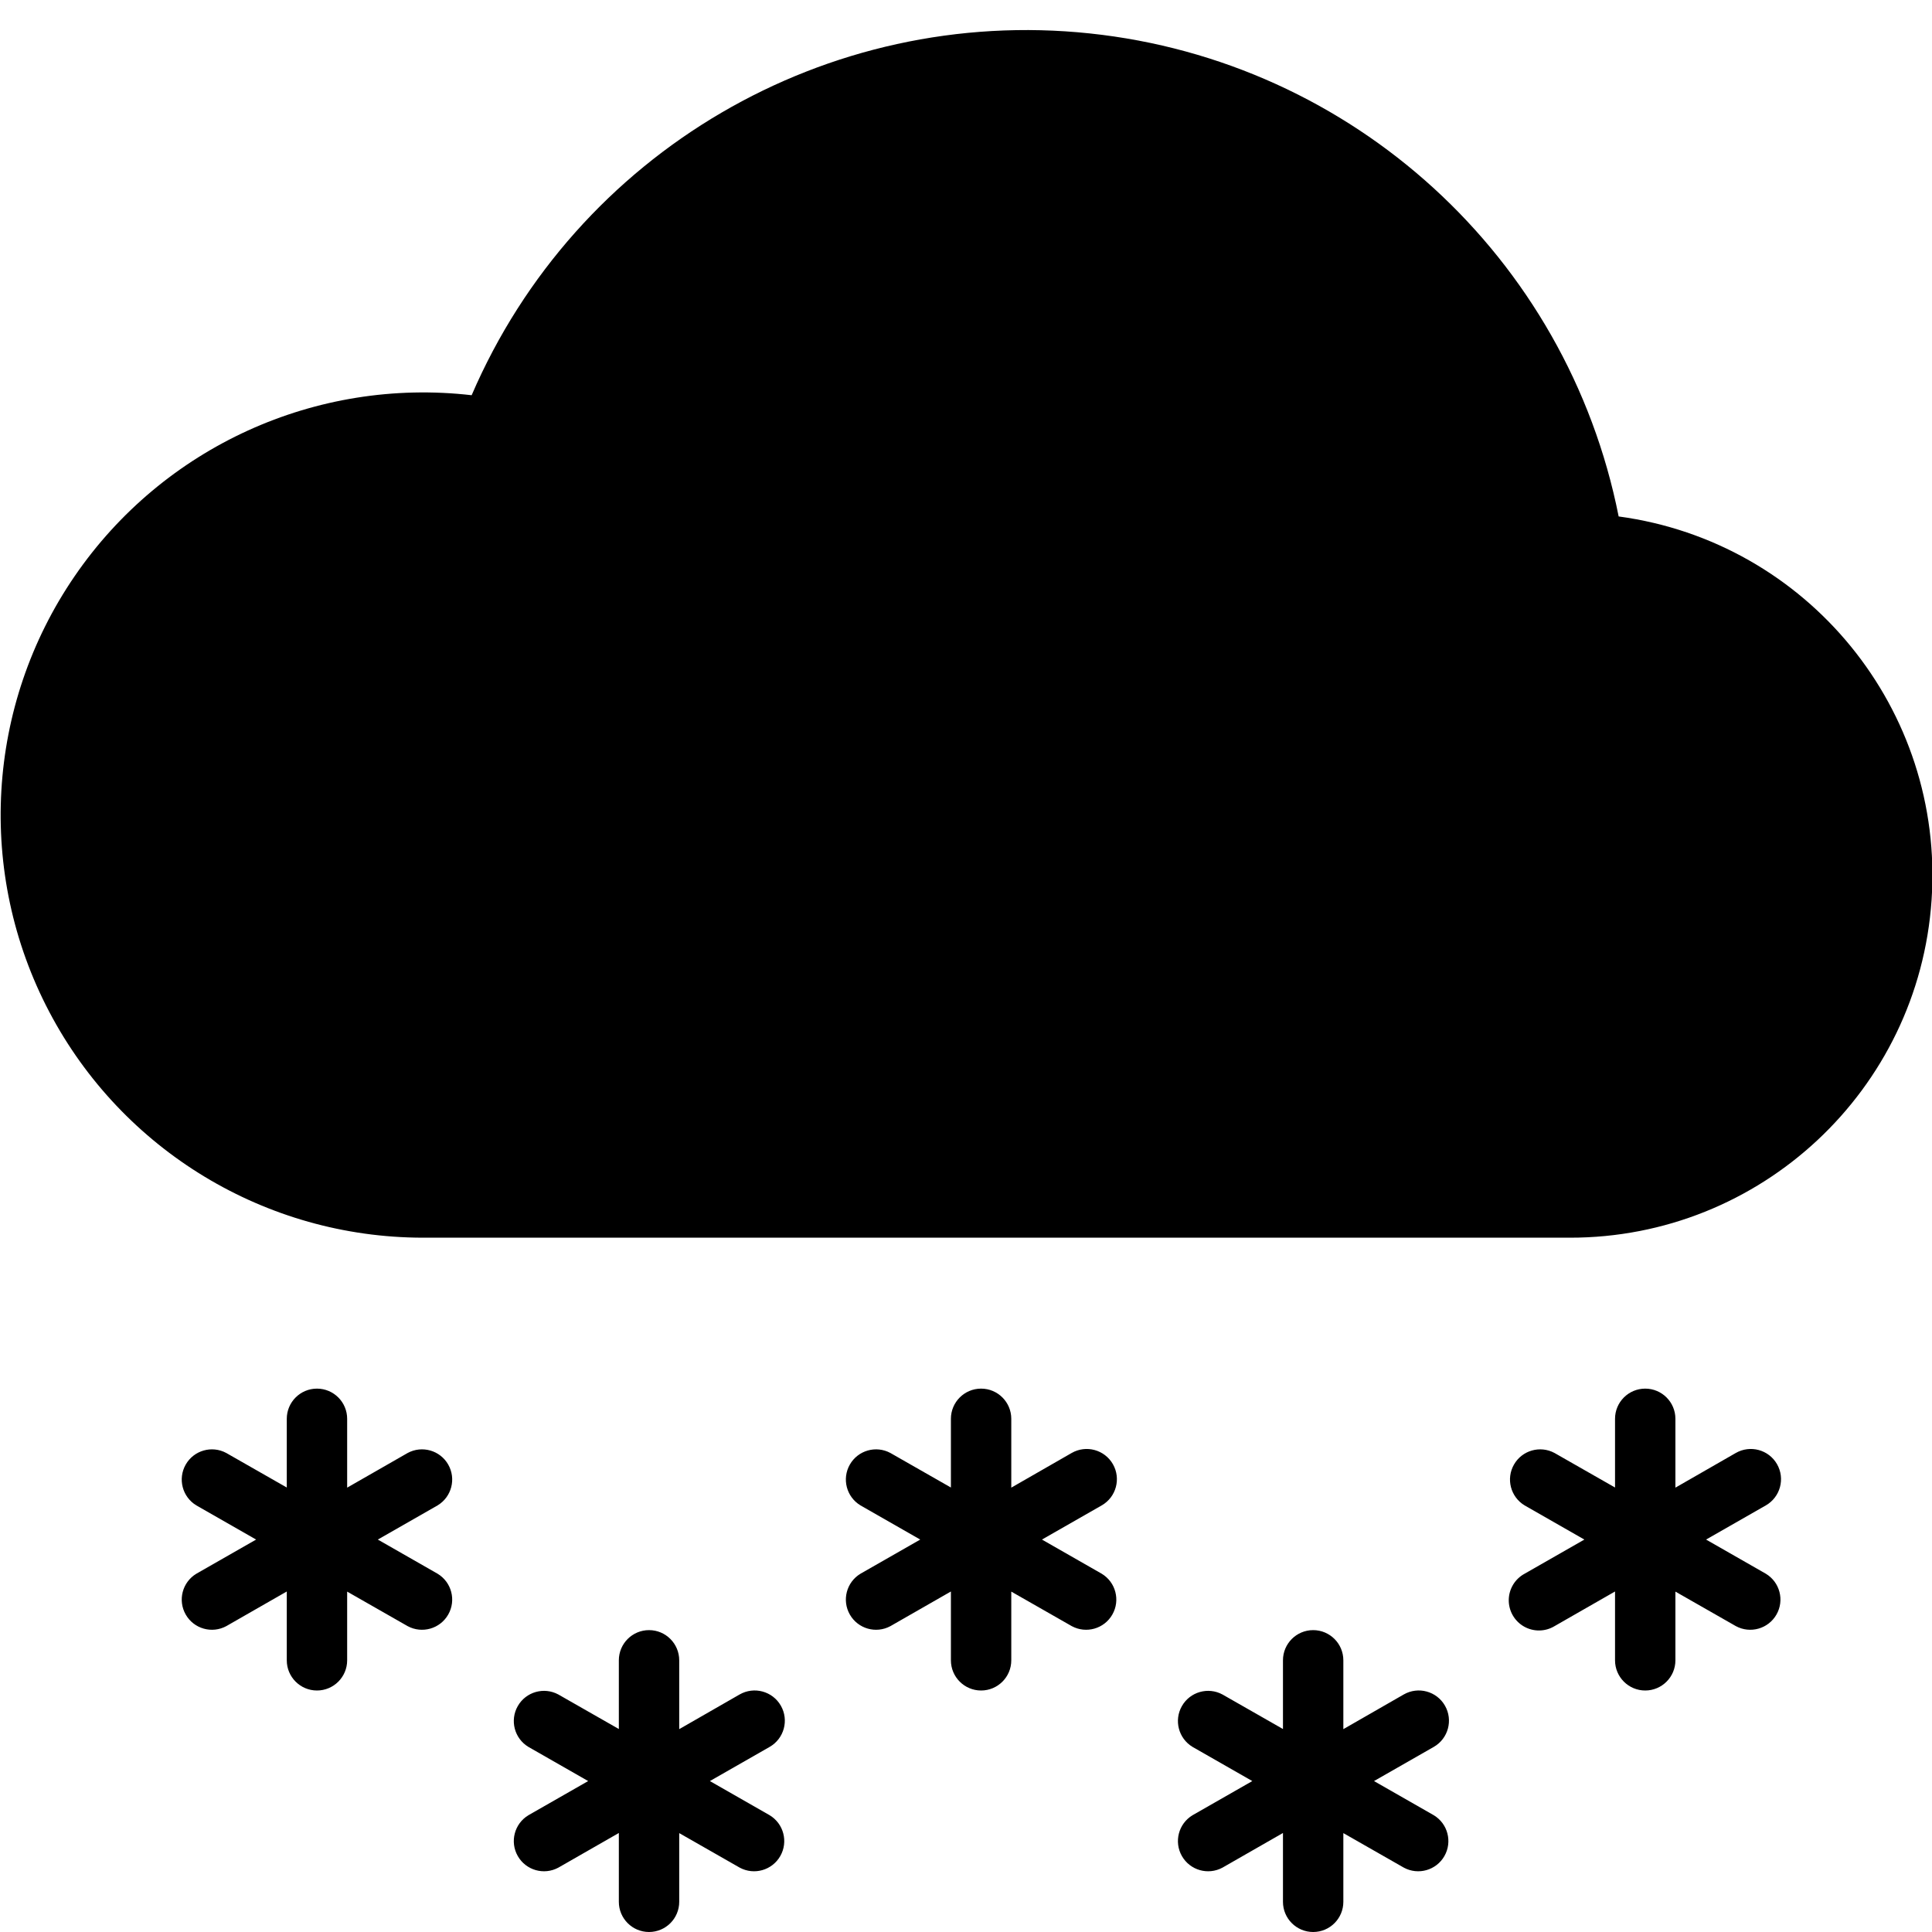
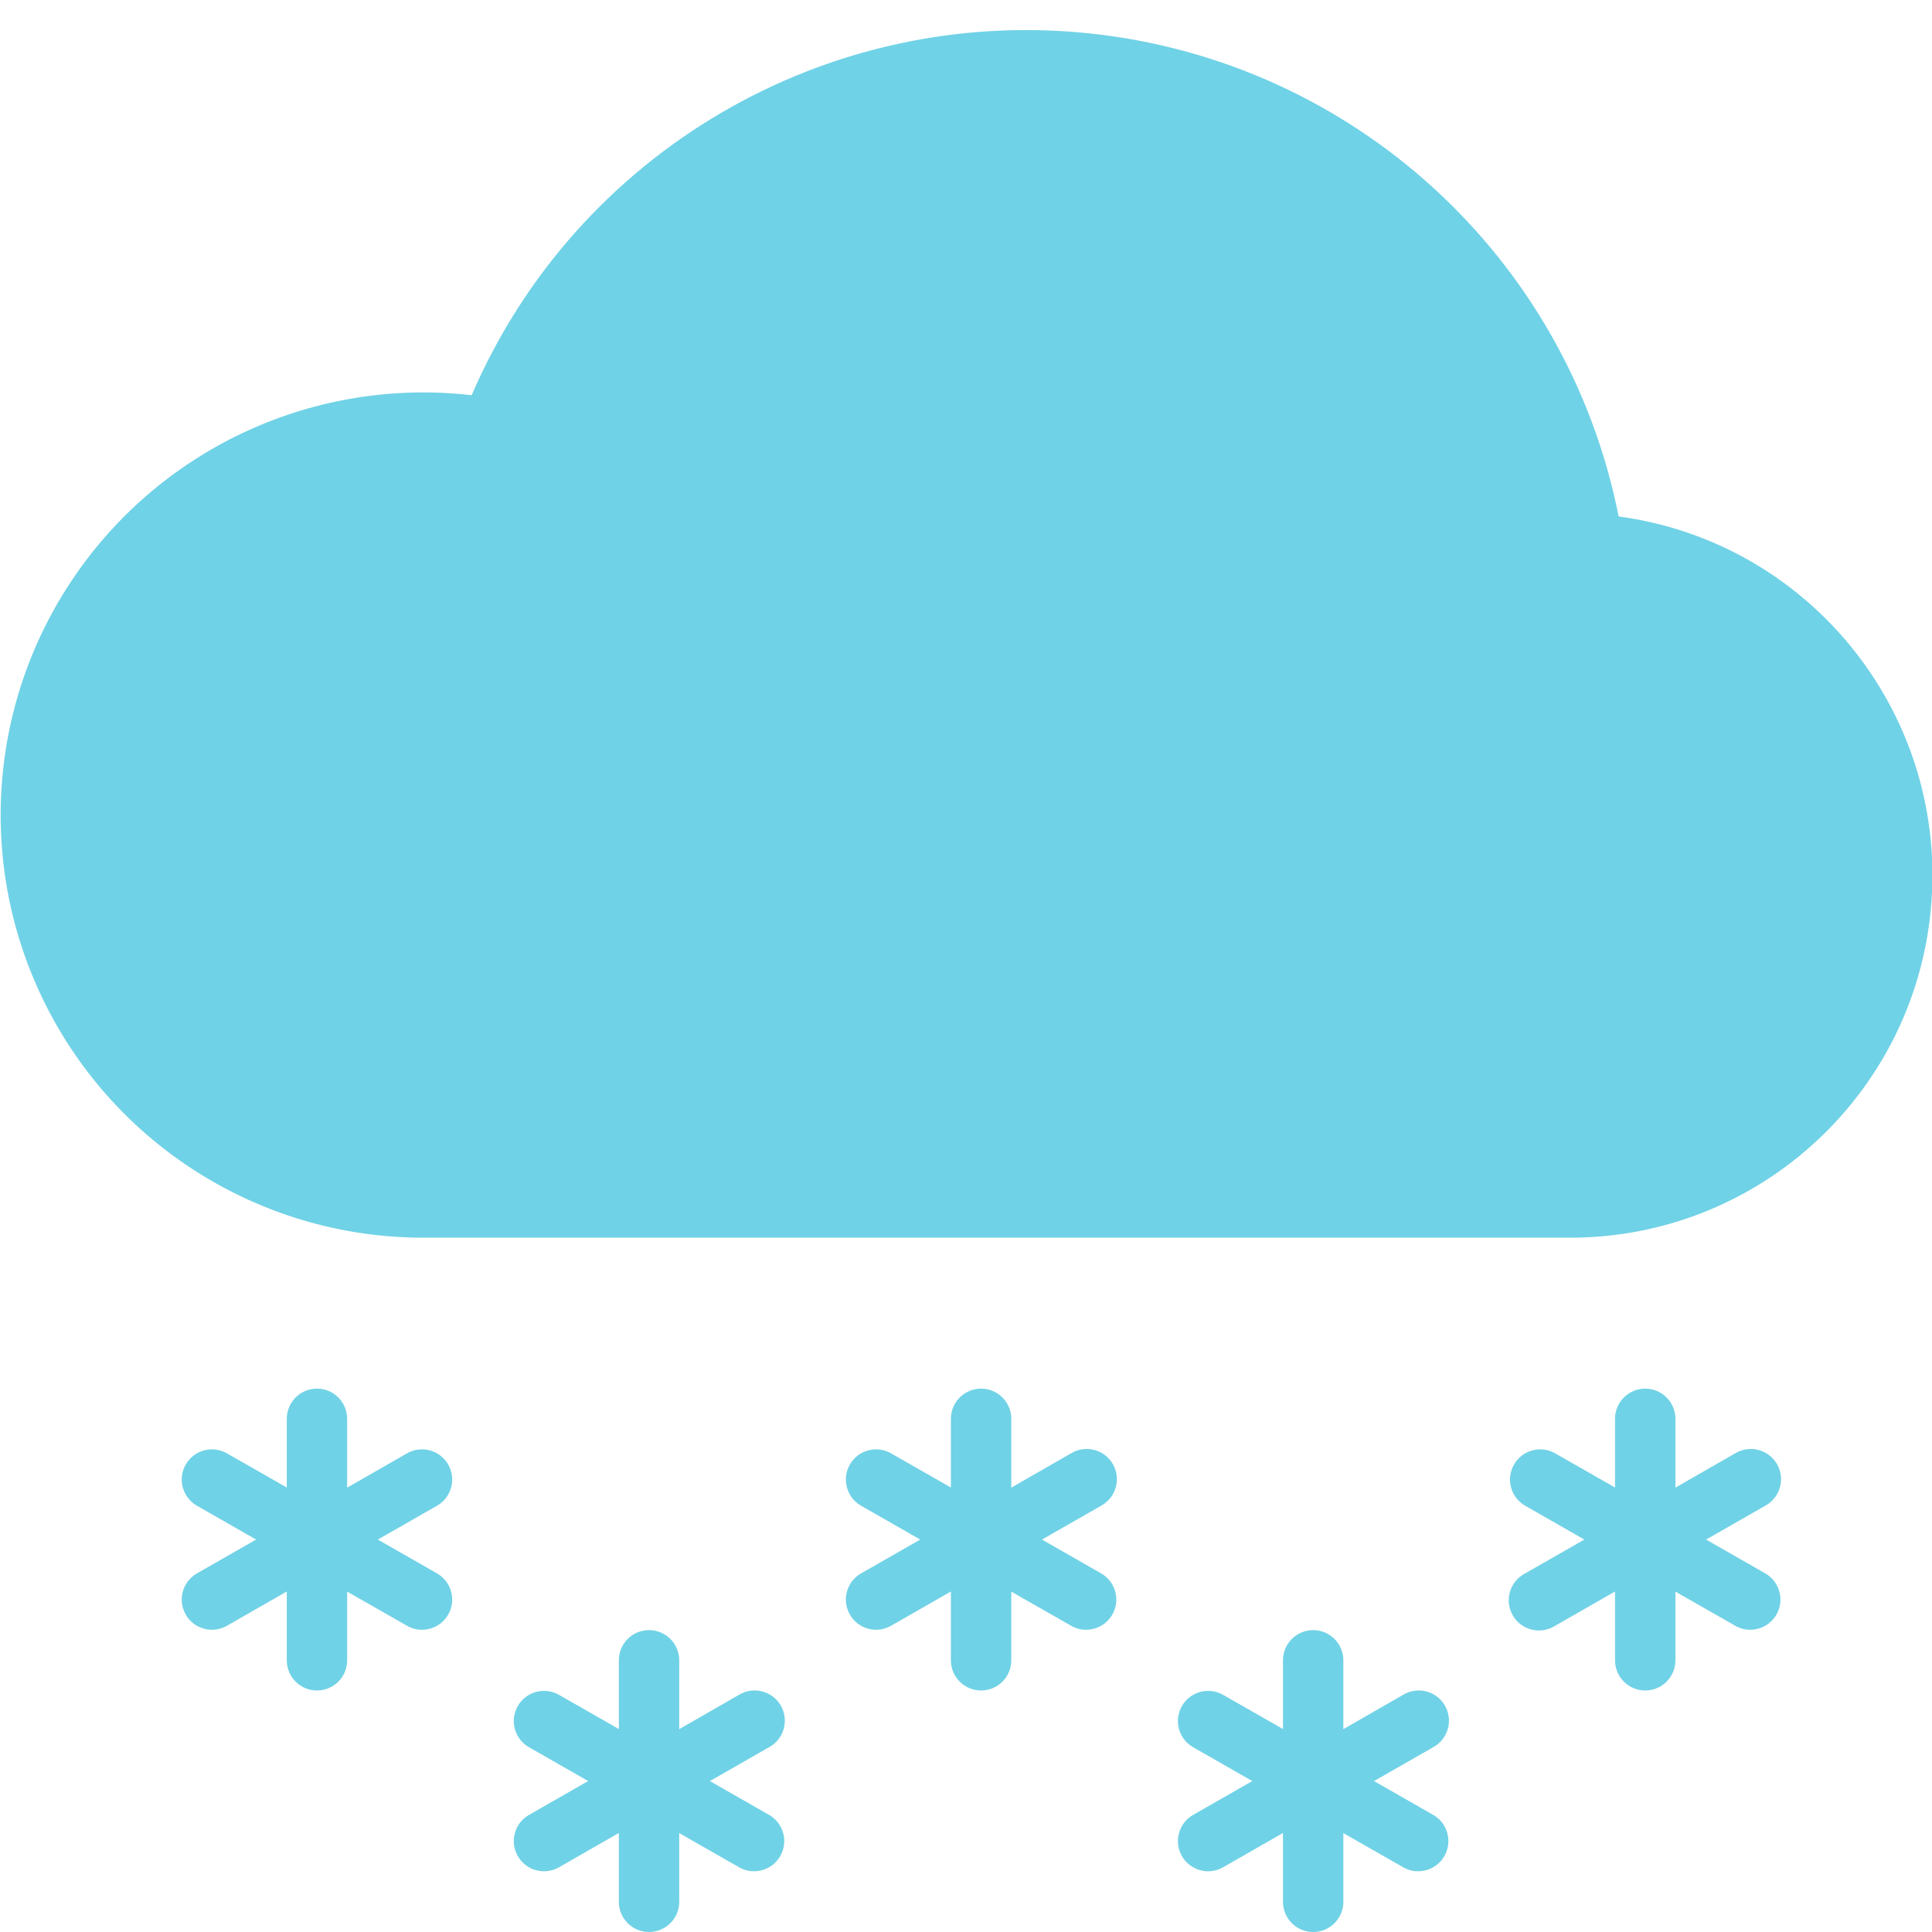
- <svg xmlns="http://www.w3.org/2000/svg" width="16" height="16" fill="currentColor" class="bi bi-cloud-snow-fill" viewBox="0 0 16 16">
+ <svg xmlns="http://www.w3.org/2000/svg" width="16" height="16" fill="currentColor" class="bi bi-cloud-snow-fill" viewBox="0 0 16 16" style="color: #70D2E6;">
  <path d="M2.625 11.5a.25.25 0 0 1 .25.25v.57l.501-.287a.25.25 0 0 1 .248.434l-.495.283.495.283a.25.25 0 0 1-.248.434l-.501-.286v.569a.25.25 0 1 1-.5 0v-.57l-.501.287a.25.25 0 0 1-.248-.434l.495-.283-.495-.283a.25.25 0 0 1 .248-.434l.501.286v-.569a.25.25 0 0 1 .25-.25m2.75 2a.25.25 0 0 1 .25.25v.57l.5-.287a.25.25 0 0 1 .249.434l-.495.283.495.283a.25.25 0 0 1-.248.434l-.501-.286v.569a.25.25 0 1 1-.5 0v-.57l-.501.287a.25.25 0 0 1-.248-.434l.495-.283-.495-.283a.25.25 0 0 1 .248-.434l.501.286v-.569a.25.25 0 0 1 .25-.25m5.5 0a.25.25 0 0 1 .25.25v.57l.5-.287a.25.25 0 0 1 .249.434l-.495.283.495.283a.25.25 0 0 1-.248.434l-.501-.286v.569a.25.25 0 0 1-.5 0v-.57l-.501.287a.25.25 0 0 1-.248-.434l.495-.283-.495-.283a.25.25 0 0 1 .248-.434l.501.286v-.569a.25.25 0 0 1 .25-.25m-2.75-2a.25.25 0 0 1 .25.25v.57l.5-.287a.25.25 0 0 1 .249.434l-.495.283.495.283a.25.25 0 0 1-.248.434l-.501-.286v.569a.25.25 0 1 1-.5 0v-.57l-.501.287a.25.25 0 0 1-.248-.434l.495-.283-.495-.283a.25.25 0 0 1 .248-.434l.501.286v-.569a.25.25 0 0 1 .25-.25m5.5 0a.25.25 0 0 1 .25.25v.57l.5-.287a.25.25 0 0 1 .249.434l-.495.283.495.283a.25.25 0 0 1-.248.434l-.501-.286v.569a.25.25 0 0 1-.5 0v-.57l-.501.287a.25.25 0 1 1-.248-.434l.495-.283-.495-.283a.25.25 0 0 1 .248-.434l.501.286v-.569a.25.25 0 0 1 .25-.25m-.22-7.223a5.001 5.001 0 0 0-9.499-1.004A3.5 3.5 0 1 0 3.5 10.25H13a3 3 0 0 0 .405-5.973" />
</svg>
